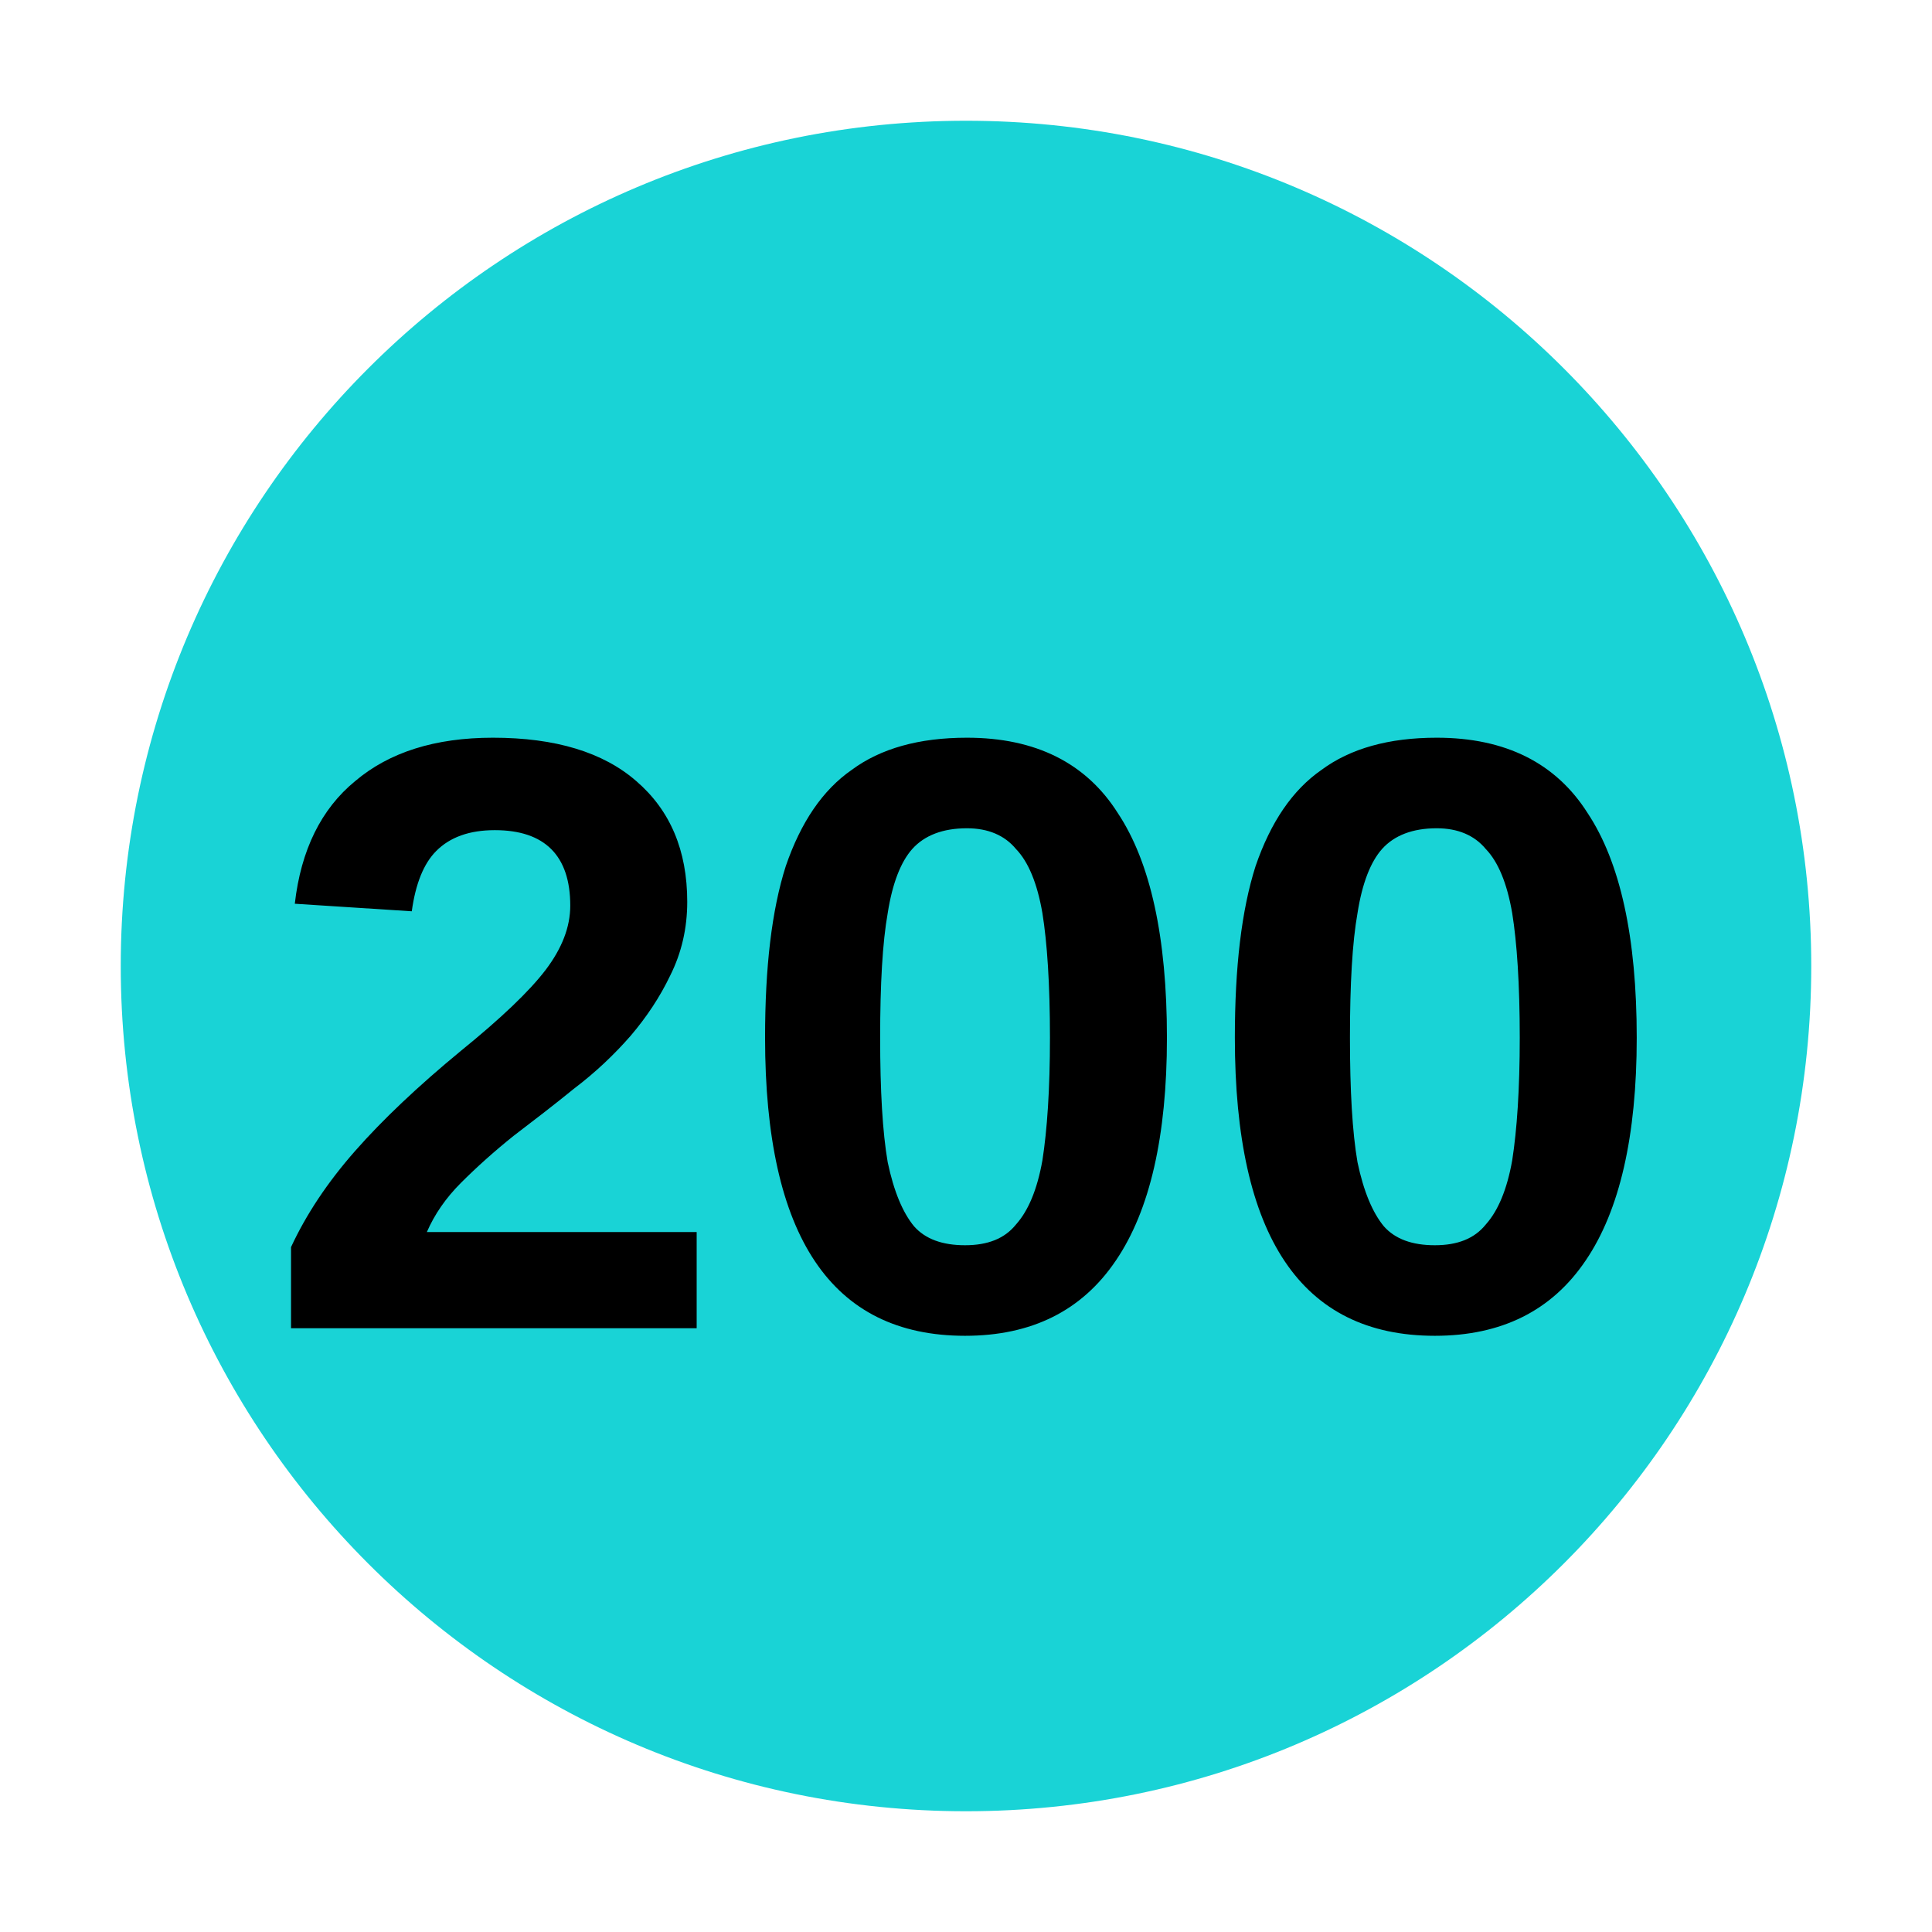
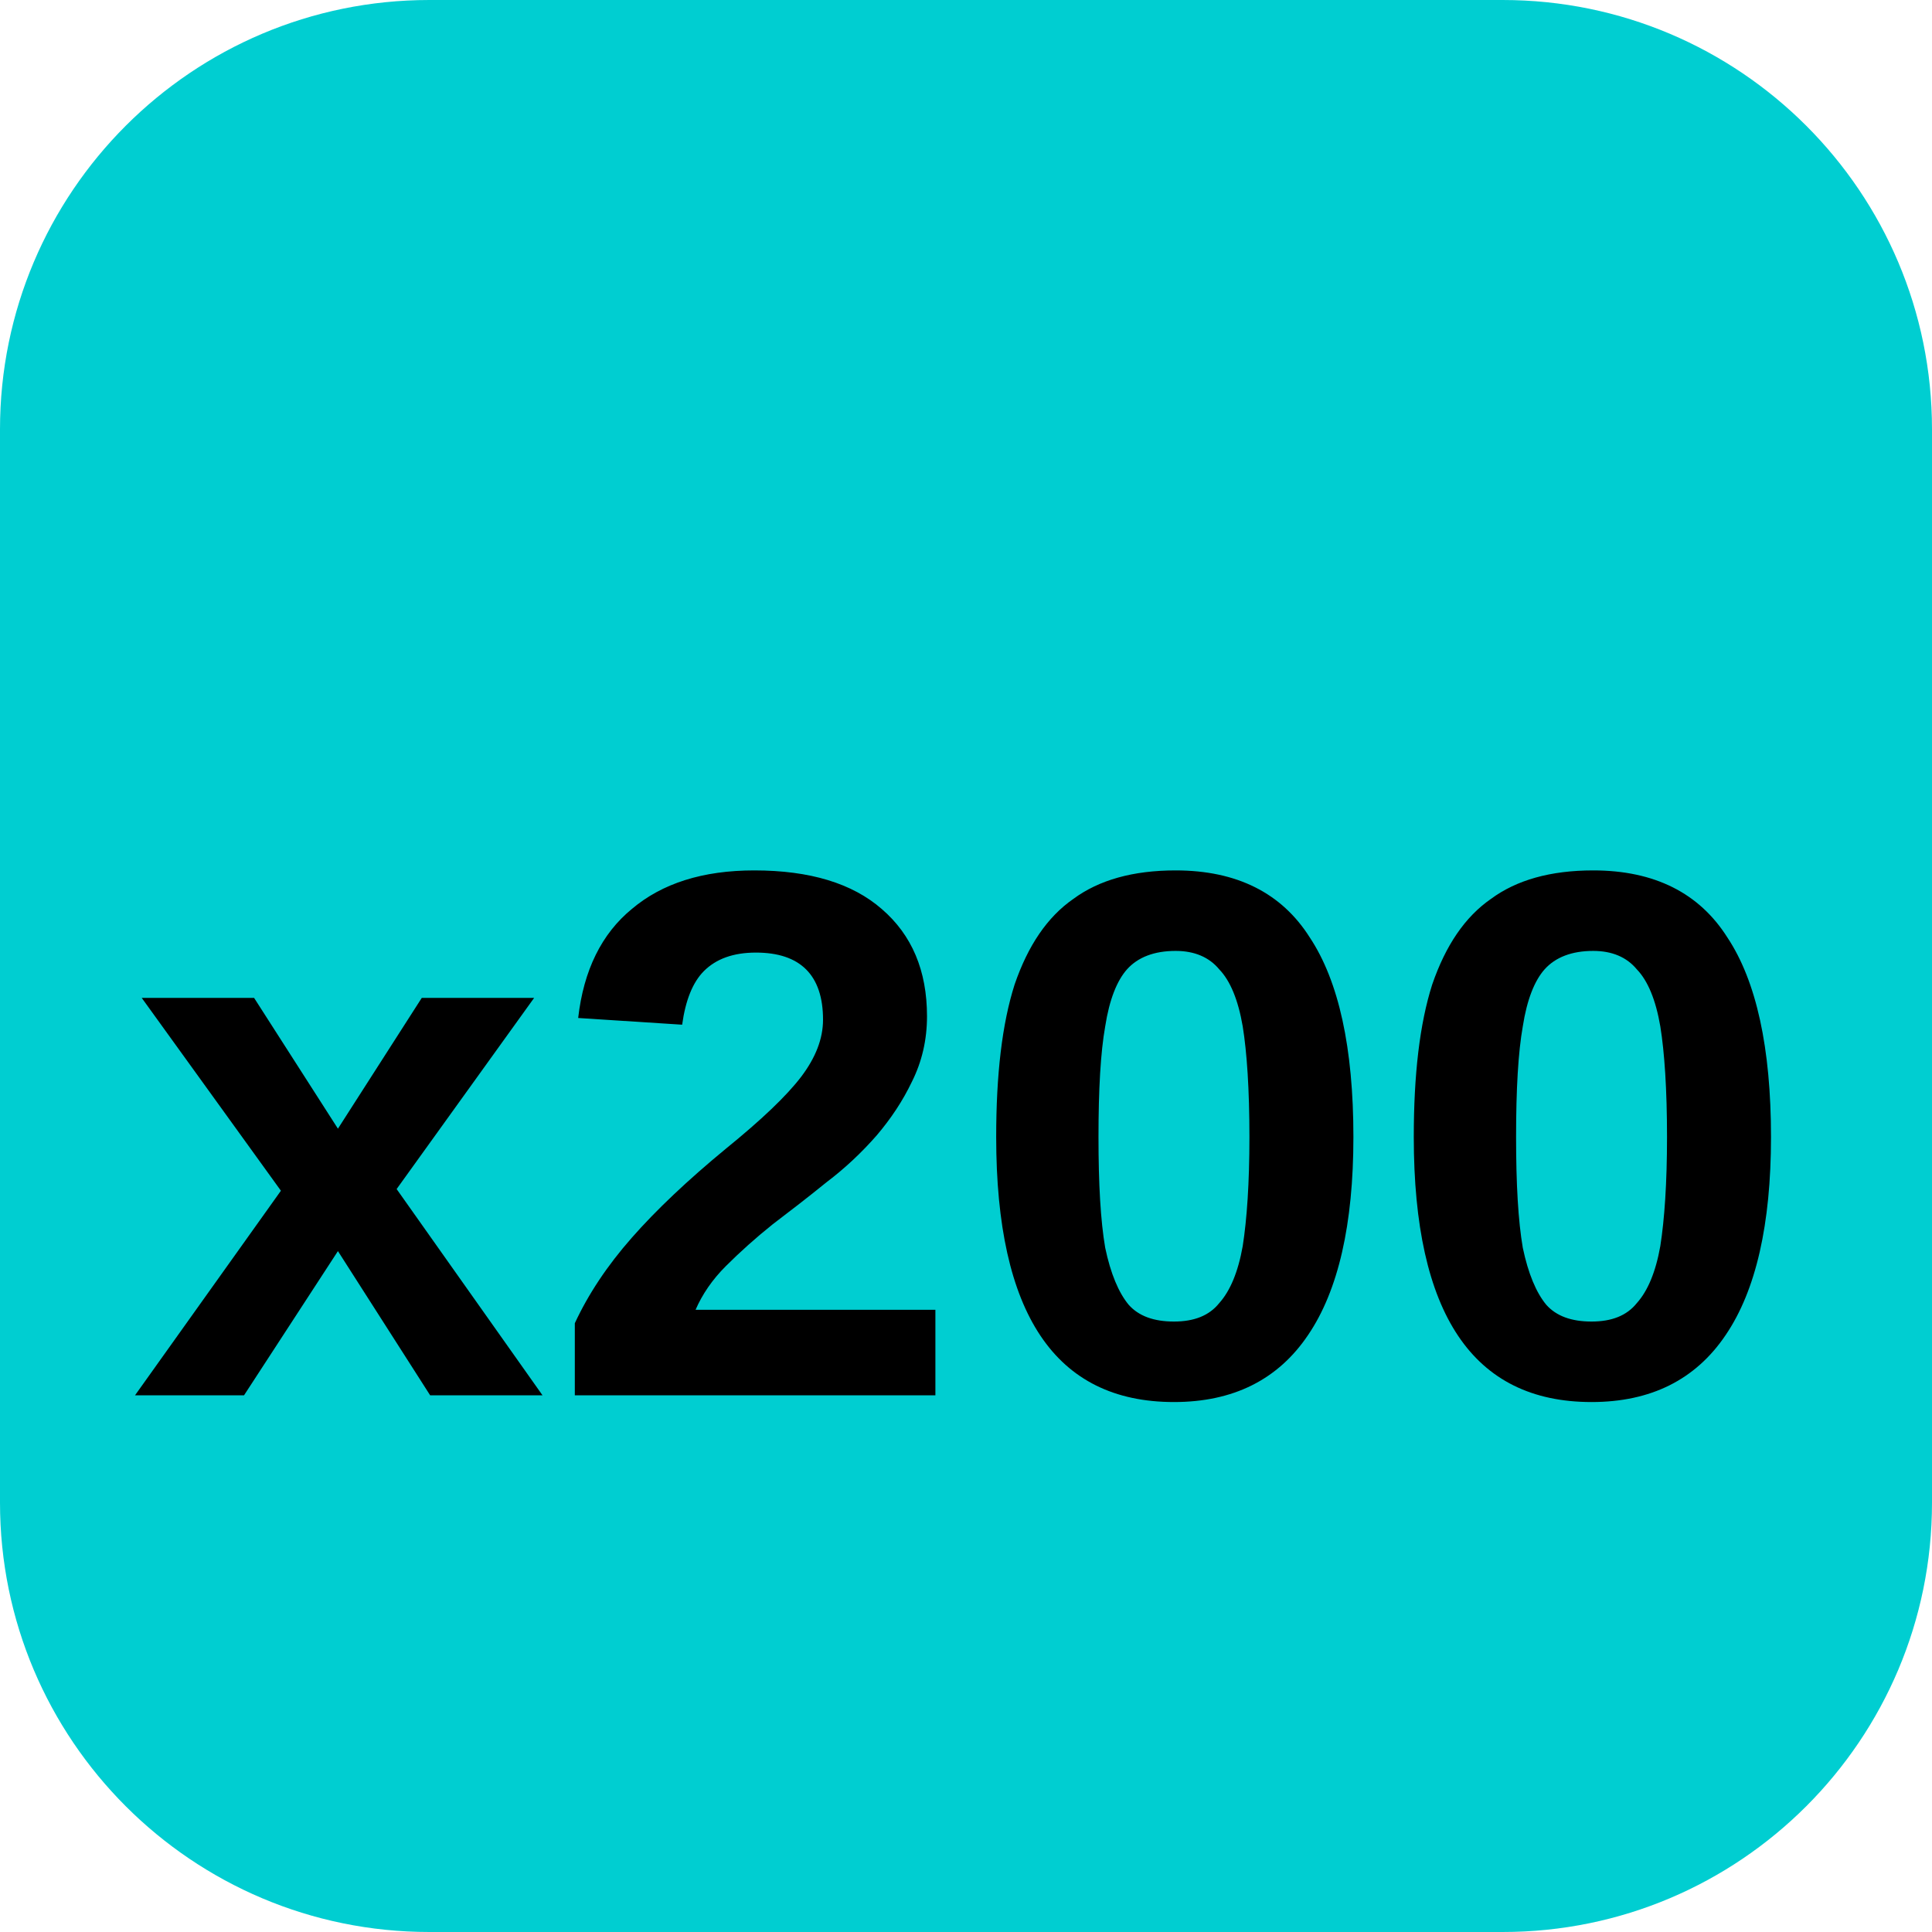
- <svg xmlns="http://www.w3.org/2000/svg" width="16" height="16" viewBox="0 0 16 16">
-   <circle cx="8" cy="8" r="7" fill="#00CED1" opacity="0.9" />
-   <text x="8" y="11" text-anchor="middle" font-size="7" font-family="Arial" font-weight="bold" fill="black">200</text>
+ <svg xmlns="http://www.w3.org/2000/svg" width="18" height="18" viewBox="0 0 18 18">
+   <rect width="18" height="18" rx="4" fill="#00CED1" />
+   <text x="9" y="13" text-anchor="middle" font-size="7" font-family="Arial" font-weight="900" fill="#000">x200</text>
</svg>
